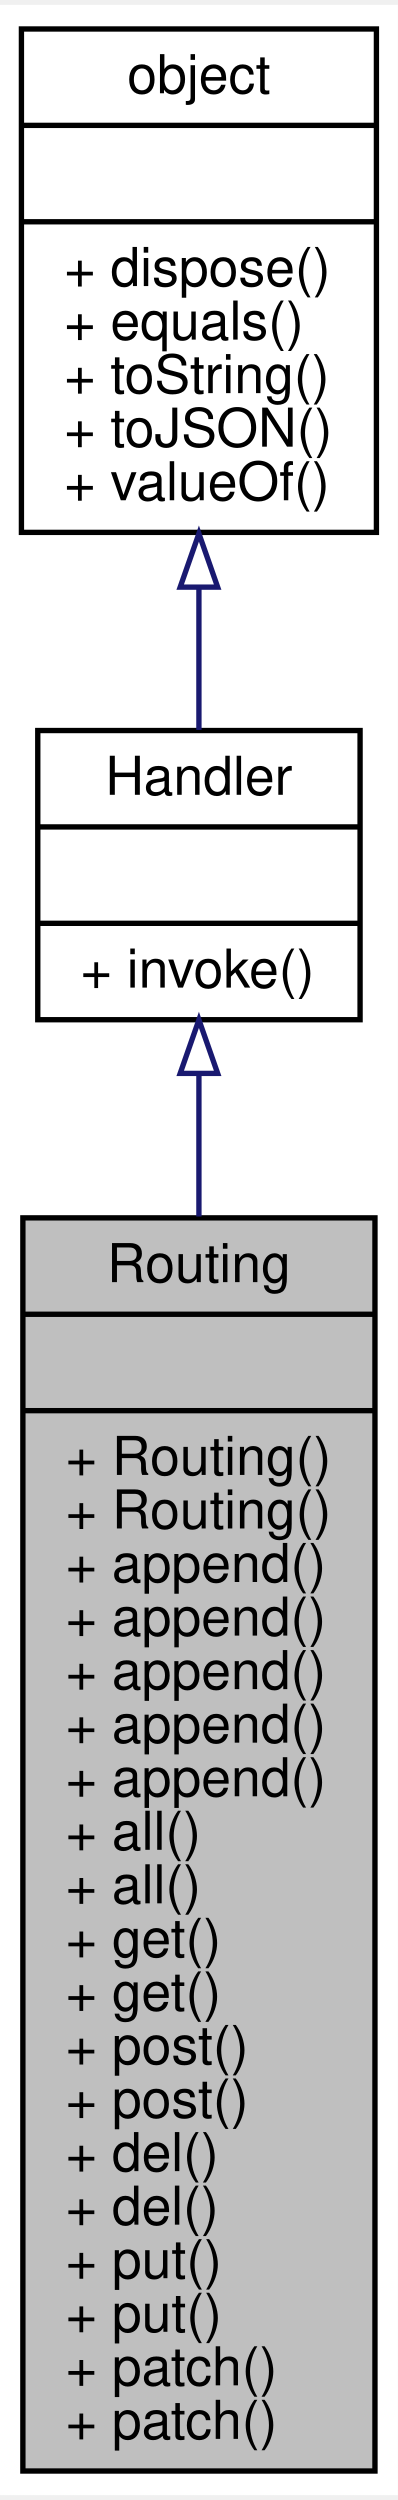
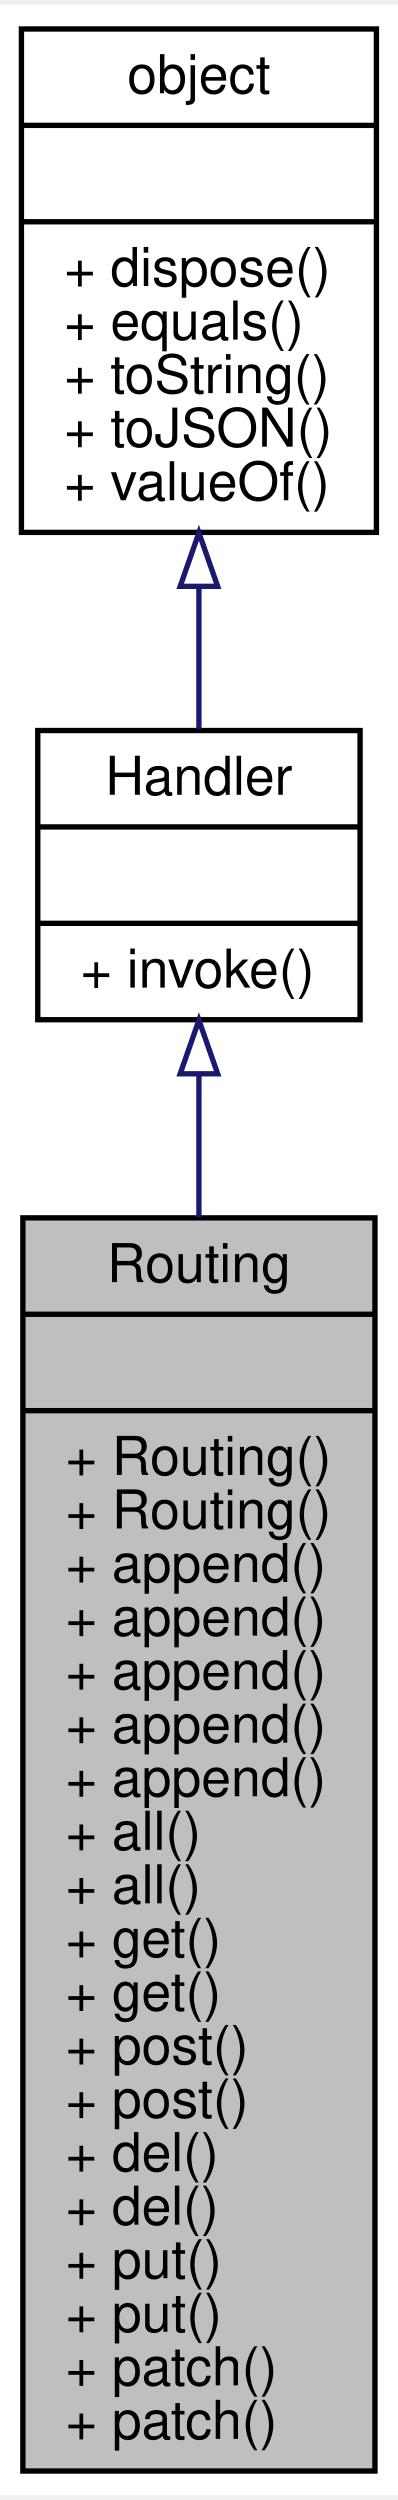
<svg xmlns="http://www.w3.org/2000/svg" xmlns:xlink="http://www.w3.org/1999/xlink" width="74pt" height="465pt" viewBox="0.00 0.00 74.29 465.00">
  <g id="graph0" class="graph" transform="scale(1 1) rotate(0) translate(4 461)">
-     <polygon fill="white" stroke="none" points="-4,4 -4,-461 70.288,-461 70.288,4 -4,4" />
+     <polygon fill="#ffffff" stroke="transparent" points="-4,4 -4,-461 70.288,-461 70.288,4 -4,4" />
    <g id="node1" class="node">
-       <polygon fill="#bfbfbf" stroke="black" points="0.271,-0.5 0.271,-234.5 66.017,-234.5 66.017,-0.5 0.271,-0.5" />
-       <text text-anchor="middle" x="33.144" y="-222.5" font-family="Helvetica,sans-Serif" font-size="10.00">Routing</text>
-       <polyline fill="none" stroke="black" points="0.271,-216.5 66.017,-216.5 " />
-       <text text-anchor="middle" x="33.144" y="-204.5" font-family="Helvetica,sans-Serif" font-size="10.00"> </text>
-       <polyline fill="none" stroke="black" points="0.271,-198.5 66.017,-198.5 " />
-       <text text-anchor="start" x="8.271" y="-186.5" font-family="Helvetica,sans-Serif" font-size="10.00">+ Routing()</text>
-       <text text-anchor="start" x="8.271" y="-176.5" font-family="Helvetica,sans-Serif" font-size="10.00">+ Routing()</text>
-       <text text-anchor="start" x="8.271" y="-166.5" font-family="Helvetica,sans-Serif" font-size="10.00">+ append()</text>
-       <text text-anchor="start" x="8.271" y="-156.5" font-family="Helvetica,sans-Serif" font-size="10.00">+ append()</text>
-       <text text-anchor="start" x="8.271" y="-146.5" font-family="Helvetica,sans-Serif" font-size="10.00">+ append()</text>
-       <text text-anchor="start" x="8.271" y="-136.5" font-family="Helvetica,sans-Serif" font-size="10.00">+ append()</text>
-       <text text-anchor="start" x="8.271" y="-126.5" font-family="Helvetica,sans-Serif" font-size="10.00">+ append()</text>
-       <text text-anchor="start" x="8.271" y="-116.5" font-family="Helvetica,sans-Serif" font-size="10.00">+ all()</text>
-       <text text-anchor="start" x="8.271" y="-106.5" font-family="Helvetica,sans-Serif" font-size="10.00">+ all()</text>
-       <text text-anchor="start" x="8.271" y="-96.5" font-family="Helvetica,sans-Serif" font-size="10.00">+ get()</text>
-       <text text-anchor="start" x="8.271" y="-86.5" font-family="Helvetica,sans-Serif" font-size="10.00">+ get()</text>
-       <text text-anchor="start" x="8.271" y="-76.5" font-family="Helvetica,sans-Serif" font-size="10.00">+ post()</text>
-       <text text-anchor="start" x="8.271" y="-66.5" font-family="Helvetica,sans-Serif" font-size="10.00">+ post()</text>
-       <text text-anchor="start" x="8.271" y="-56.5" font-family="Helvetica,sans-Serif" font-size="10.00">+ del()</text>
-       <text text-anchor="start" x="8.271" y="-46.5" font-family="Helvetica,sans-Serif" font-size="10.00">+ del()</text>
-       <text text-anchor="start" x="8.271" y="-36.5" font-family="Helvetica,sans-Serif" font-size="10.00">+ put()</text>
-       <text text-anchor="start" x="8.271" y="-26.5" font-family="Helvetica,sans-Serif" font-size="10.00">+ put()</text>
-       <text text-anchor="start" x="8.271" y="-16.5" font-family="Helvetica,sans-Serif" font-size="10.00">+ patch()</text>
-       <text text-anchor="start" x="8.271" y="-6.5" font-family="Helvetica,sans-Serif" font-size="10.00">+ patch()</text>
+       <polygon fill="#bfbfbf" stroke="#000000" points=".271,-.5 .271,-234.5 66.017,-234.5 66.017,-.5 .271,-.5" />
+       <text text-anchor="middle" x="33.144" y="-222.5" font-family="Helvetica,sans-Serif" font-size="10.00" fill="#000000">Routing</text>
+       <polyline fill="none" stroke="#000000" points=".271,-216.5 66.017,-216.5 " />
+       <text text-anchor="middle" x="33.144" y="-204.5" font-family="Helvetica,sans-Serif" font-size="10.00" fill="#000000"> </text>
+       <polyline fill="none" stroke="#000000" points=".271,-198.5 66.017,-198.5 " />
+       <text text-anchor="start" x="8.271" y="-186.5" font-family="Helvetica,sans-Serif" font-size="10.00" fill="#000000">+ Routing()</text>
+       <text text-anchor="start" x="8.271" y="-176.5" font-family="Helvetica,sans-Serif" font-size="10.00" fill="#000000">+ Routing()</text>
+       <text text-anchor="start" x="8.271" y="-166.5" font-family="Helvetica,sans-Serif" font-size="10.00" fill="#000000">+ append()</text>
+       <text text-anchor="start" x="8.271" y="-156.5" font-family="Helvetica,sans-Serif" font-size="10.00" fill="#000000">+ append()</text>
+       <text text-anchor="start" x="8.271" y="-146.5" font-family="Helvetica,sans-Serif" font-size="10.00" fill="#000000">+ append()</text>
+       <text text-anchor="start" x="8.271" y="-136.5" font-family="Helvetica,sans-Serif" font-size="10.00" fill="#000000">+ append()</text>
+       <text text-anchor="start" x="8.271" y="-126.5" font-family="Helvetica,sans-Serif" font-size="10.00" fill="#000000">+ append()</text>
+       <text text-anchor="start" x="8.271" y="-116.5" font-family="Helvetica,sans-Serif" font-size="10.00" fill="#000000">+ all()</text>
+       <text text-anchor="start" x="8.271" y="-106.5" font-family="Helvetica,sans-Serif" font-size="10.00" fill="#000000">+ all()</text>
+       <text text-anchor="start" x="8.271" y="-96.5" font-family="Helvetica,sans-Serif" font-size="10.00" fill="#000000">+ get()</text>
+       <text text-anchor="start" x="8.271" y="-86.5" font-family="Helvetica,sans-Serif" font-size="10.00" fill="#000000">+ get()</text>
+       <text text-anchor="start" x="8.271" y="-76.5" font-family="Helvetica,sans-Serif" font-size="10.00" fill="#000000">+ post()</text>
+       <text text-anchor="start" x="8.271" y="-66.5" font-family="Helvetica,sans-Serif" font-size="10.00" fill="#000000">+ post()</text>
+       <text text-anchor="start" x="8.271" y="-56.5" font-family="Helvetica,sans-Serif" font-size="10.00" fill="#000000">+ del()</text>
+       <text text-anchor="start" x="8.271" y="-46.5" font-family="Helvetica,sans-Serif" font-size="10.00" fill="#000000">+ del()</text>
+       <text text-anchor="start" x="8.271" y="-36.5" font-family="Helvetica,sans-Serif" font-size="10.00" fill="#000000">+ put()</text>
+       <text text-anchor="start" x="8.271" y="-26.5" font-family="Helvetica,sans-Serif" font-size="10.00" fill="#000000">+ put()</text>
+       <text text-anchor="start" x="8.271" y="-16.5" font-family="Helvetica,sans-Serif" font-size="10.00" fill="#000000">+ patch()</text>
+       <text text-anchor="start" x="8.271" y="-6.5" font-family="Helvetica,sans-Serif" font-size="10.00" fill="#000000">+ patch()</text>
    </g>
    <g id="node2" class="node">
      <g id="a_node2">
        <a xlink:href="../../da/d85/interfaceHandler.html" target="_top" xlink:title="消息处理器接口 ">
-           <polygon fill="white" stroke="black" points="3.052,-271.5 3.052,-325.5 63.236,-325.5 63.236,-271.5 3.052,-271.5" />
-           <text text-anchor="middle" x="33.144" y="-313.5" font-family="Helvetica,sans-Serif" font-size="10.00">Handler</text>
-           <polyline fill="none" stroke="black" points="3.052,-307.5 63.236,-307.5 " />
-           <text text-anchor="middle" x="33.144" y="-295.5" font-family="Helvetica,sans-Serif" font-size="10.00"> </text>
-           <polyline fill="none" stroke="black" points="3.052,-289.5 63.236,-289.5 " />
-           <text text-anchor="start" x="11.052" y="-277.5" font-family="Helvetica,sans-Serif" font-size="10.00">+ invoke()</text>
+           <polygon fill="#ffffff" stroke="#000000" points="3.052,-271.5 3.052,-325.5 63.236,-325.5 63.236,-271.5 3.052,-271.5" />
+           <text text-anchor="middle" x="33.144" y="-313.5" font-family="Helvetica,sans-Serif" font-size="10.00" fill="#000000">Handler</text>
+           <polyline fill="none" stroke="#000000" points="3.052,-307.5 63.236,-307.5 " />
+           <text text-anchor="middle" x="33.144" y="-295.5" font-family="Helvetica,sans-Serif" font-size="10.00" fill="#000000"> </text>
+           <polyline fill="none" stroke="#000000" points="3.052,-289.5 63.236,-289.5 " />
+           <text text-anchor="start" x="11.052" y="-277.5" font-family="Helvetica,sans-Serif" font-size="10.00" fill="#000000">+ invoke()</text>
        </a>
      </g>
    </g>
    <g id="edge1" class="edge">
-       <path fill="none" stroke="midnightblue" d="M33.144,-261.376C33.144,-253.261 33.144,-244.224 33.144,-234.746" />
-       <polygon fill="none" stroke="midnightblue" points="29.644,-261.472 33.144,-271.472 36.644,-261.472 29.644,-261.472" />
+       <path fill="none" stroke="#191970" d="M33.144,-261.255C33.144,-253.115 33.144,-244.083 33.144,-234.625" />
+       <polygon fill="none" stroke="#191970" points="29.644,-261.402 33.144,-271.402 36.644,-261.402 29.644,-261.402" />
    </g>
    <g id="node3" class="node">
      <g id="a_node3">
        <a xlink:href="../../db/d38/interfaceobject.html" target="_top" xlink:title="基础对象，所有对象均继承于此 ">
-           <polygon fill="white" stroke="black" points="0,-362.5 0,-456.5 66.288,-456.5 66.288,-362.5 0,-362.5" />
-           <text text-anchor="middle" x="33.144" y="-444.5" font-family="Helvetica,sans-Serif" font-size="10.00">object</text>
-           <polyline fill="none" stroke="black" points="0,-438.5 66.288,-438.5 " />
-           <text text-anchor="middle" x="33.144" y="-426.5" font-family="Helvetica,sans-Serif" font-size="10.00"> </text>
-           <polyline fill="none" stroke="black" points="0,-420.5 66.288,-420.5 " />
-           <text text-anchor="start" x="8" y="-408.5" font-family="Helvetica,sans-Serif" font-size="10.00">+ dispose()</text>
-           <text text-anchor="start" x="8" y="-398.5" font-family="Helvetica,sans-Serif" font-size="10.00">+ equals()</text>
-           <text text-anchor="start" x="8" y="-388.5" font-family="Helvetica,sans-Serif" font-size="10.00">+ toString()</text>
-           <text text-anchor="start" x="8" y="-378.5" font-family="Helvetica,sans-Serif" font-size="10.00">+ toJSON()</text>
-           <text text-anchor="start" x="8" y="-368.5" font-family="Helvetica,sans-Serif" font-size="10.00">+ valueOf()</text>
+           <polygon fill="#ffffff" stroke="#000000" points="0,-362.5 0,-456.5 66.288,-456.5 66.288,-362.5 0,-362.5" />
+           <text text-anchor="middle" x="33.144" y="-444.5" font-family="Helvetica,sans-Serif" font-size="10.00" fill="#000000">object</text>
+           <polyline fill="none" stroke="#000000" points="0,-438.5 66.288,-438.5 " />
+           <text text-anchor="middle" x="33.144" y="-426.5" font-family="Helvetica,sans-Serif" font-size="10.00" fill="#000000"> </text>
+           <polyline fill="none" stroke="#000000" points="0,-420.5 66.288,-420.5 " />
+           <text text-anchor="start" x="8" y="-408.5" font-family="Helvetica,sans-Serif" font-size="10.00" fill="#000000">+ dispose()</text>
+           <text text-anchor="start" x="8" y="-398.5" font-family="Helvetica,sans-Serif" font-size="10.00" fill="#000000">+ equals()</text>
+           <text text-anchor="start" x="8" y="-388.5" font-family="Helvetica,sans-Serif" font-size="10.00" fill="#000000">+ toString()</text>
+           <text text-anchor="start" x="8" y="-378.5" font-family="Helvetica,sans-Serif" font-size="10.00" fill="#000000">+ toJSON()</text>
+           <text text-anchor="start" x="8" y="-368.5" font-family="Helvetica,sans-Serif" font-size="10.00" fill="#000000">+ valueOf()</text>
        </a>
      </g>
    </g>
    <g id="edge2" class="edge">
-       <path fill="none" stroke="midnightblue" d="M33.144,-352.212C33.144,-342.916 33.144,-333.69 33.144,-325.617" />
-       <polygon fill="none" stroke="midnightblue" points="29.644,-352.274 33.144,-362.274 36.644,-352.274 29.644,-352.274" />
+       <path fill="none" stroke="#191970" d="M33.144,-352.369C33.144,-343.077 33.144,-333.847 33.144,-325.72" />
+       <polygon fill="none" stroke="#191970" points="29.644,-352.426 33.144,-362.426 36.644,-352.426 29.644,-352.426" />
    </g>
  </g>
</svg>
